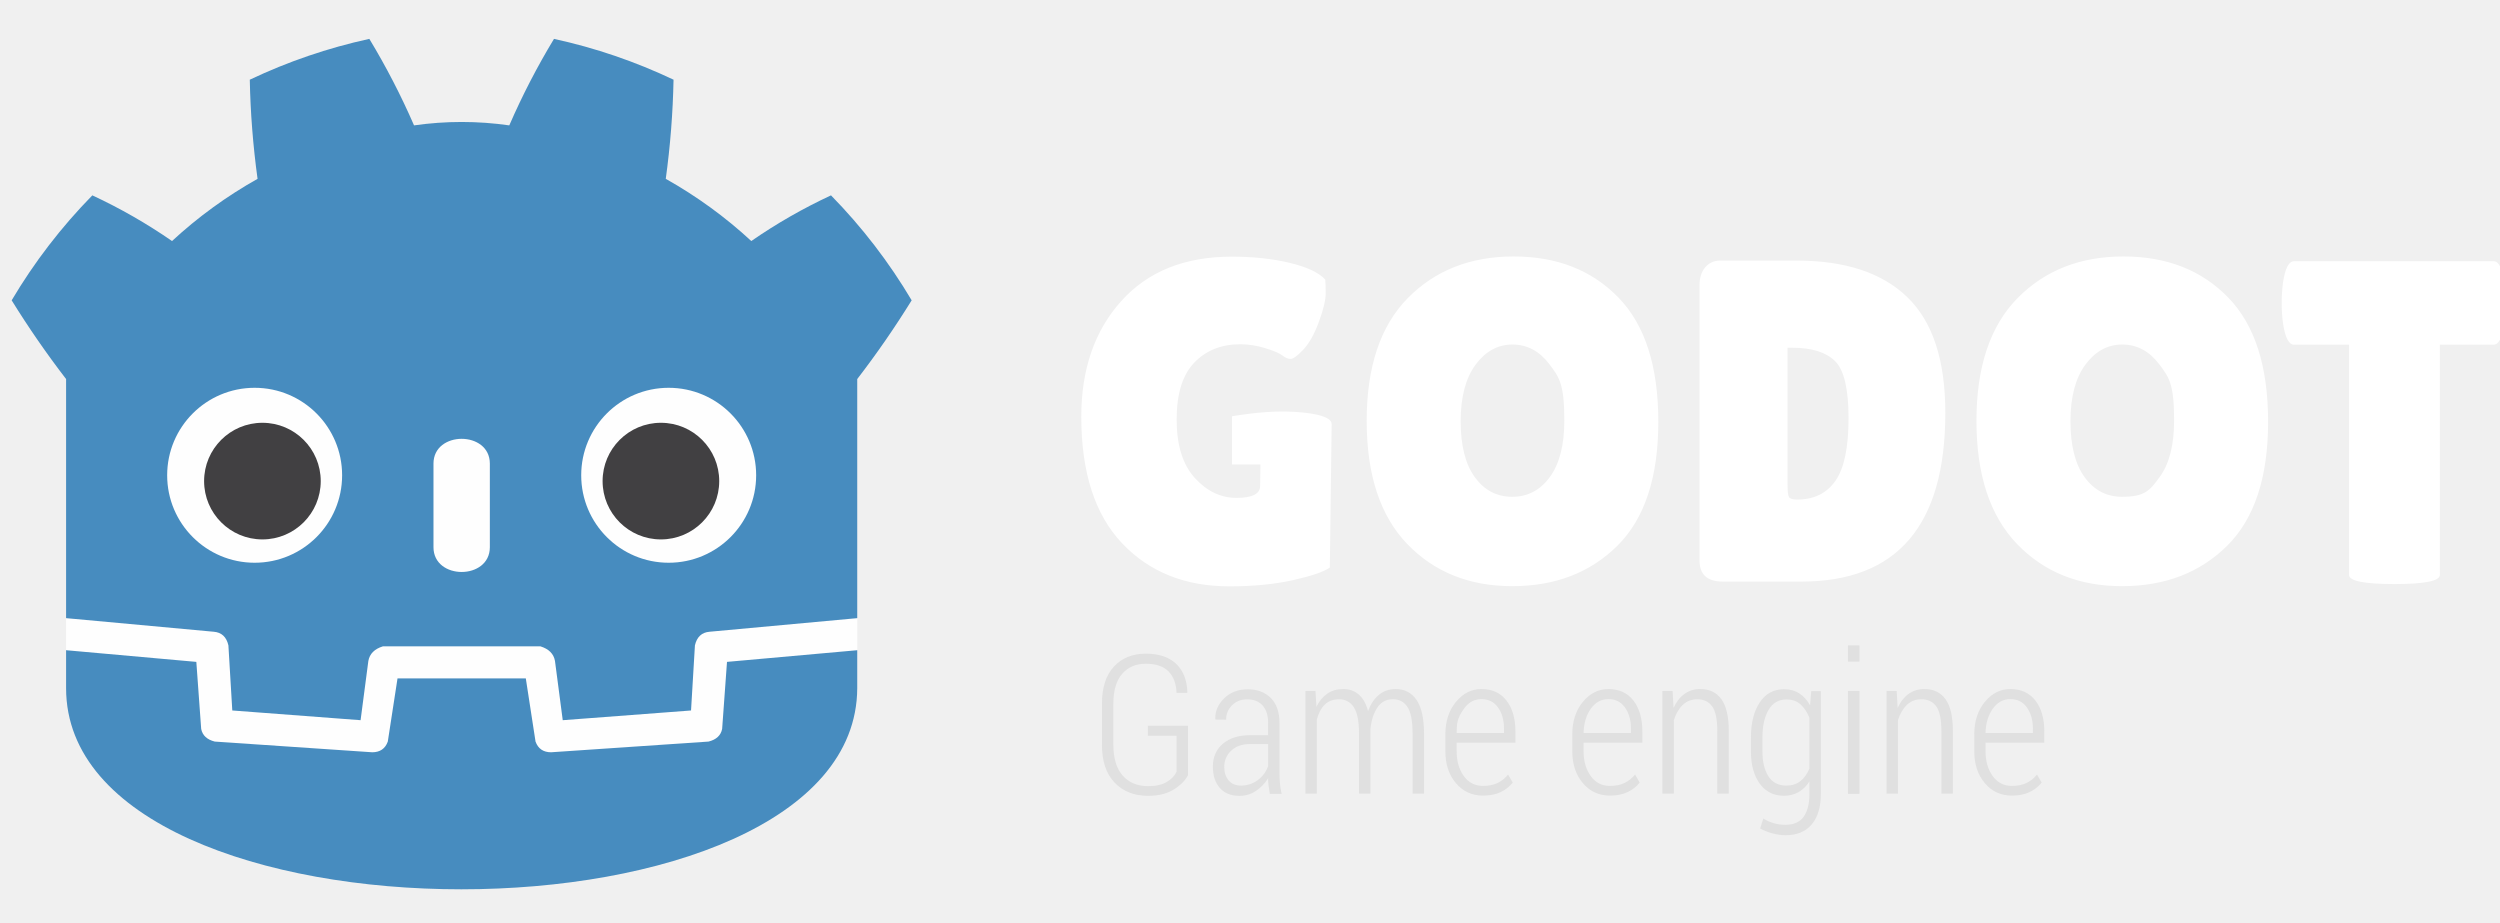
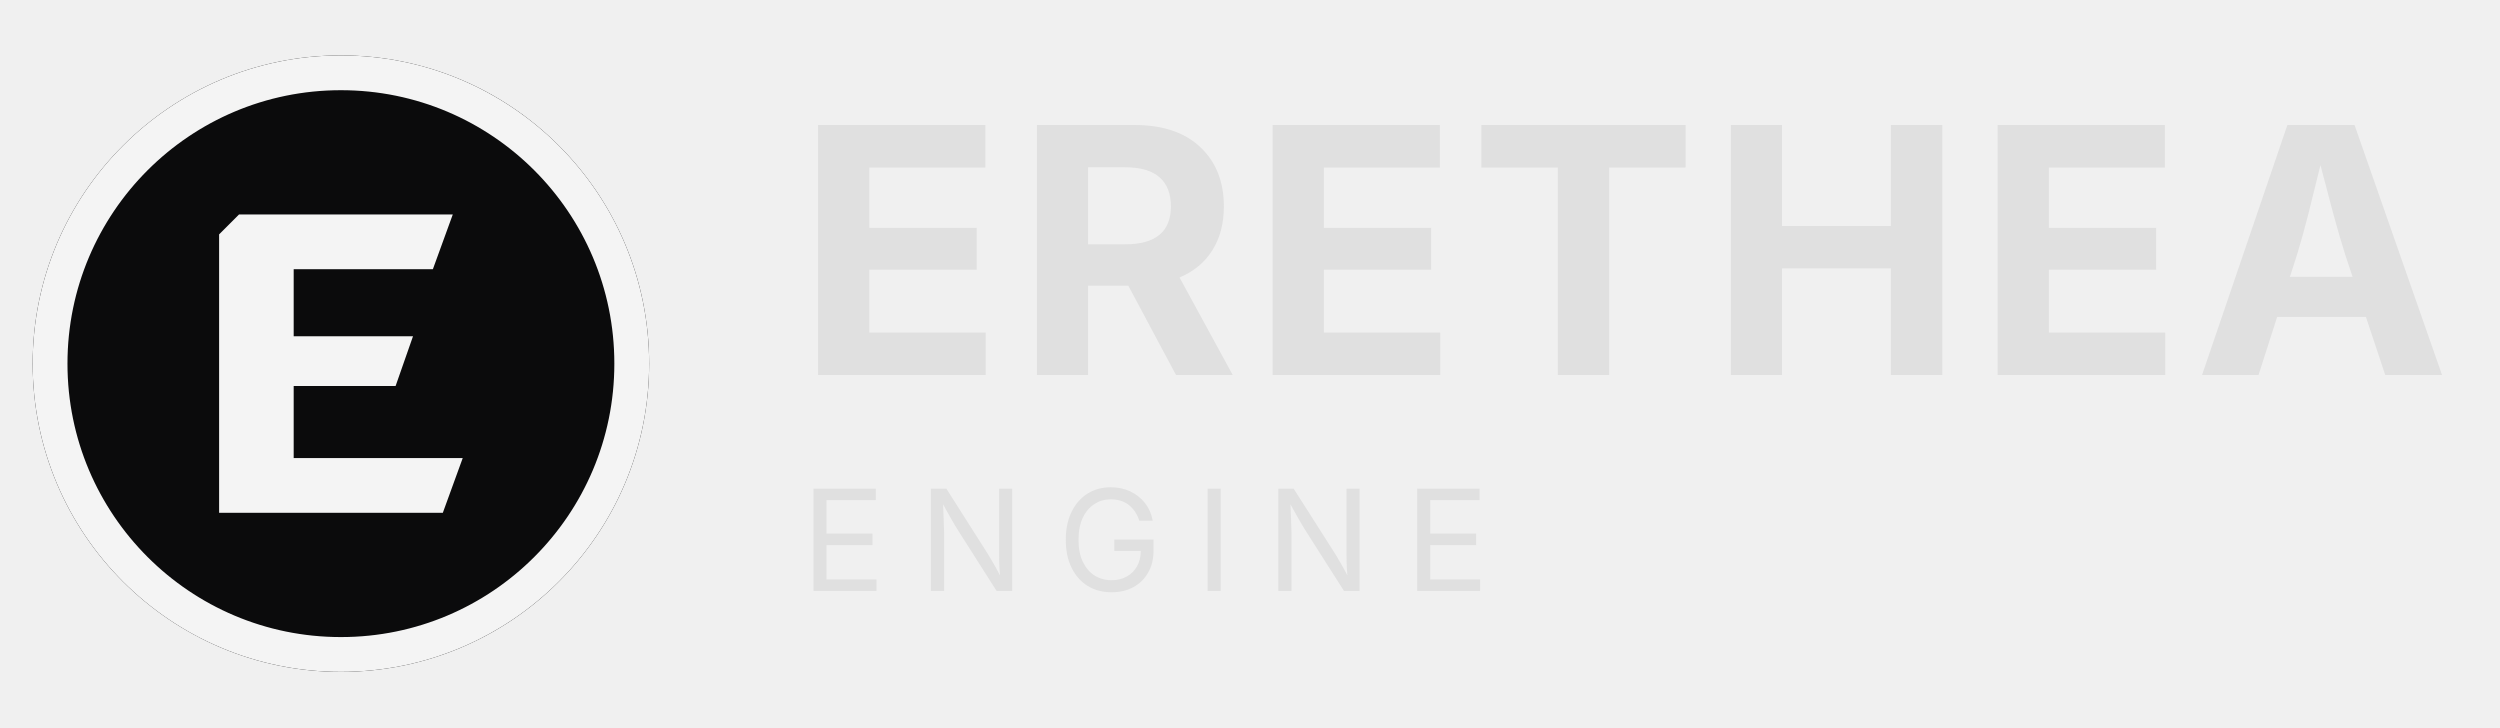
- <svg xmlns="http://www.w3.org/2000/svg" width="187" height="69">
-   <path fill="#fff" d="M96.116 30.781c-1.847-.029-3.96.356-3.96.356v3.605h2.125l-.024 1.606q0 .893-1.767.894-1.767-.001-3.12-1.493-1.358-1.495-1.356-4.372 0-2.884 1.32-4.255 1.32-1.372 3.448-1.372a6.3 6.3 0 0 1 1.852.292q.96.291 1.287.546c.217.176.422.258.618.258q.29.002.94-.685.654-.687 1.169-2.074c.342-.929.514-1.64.514-2.145 0-.501-.011-.847-.034-1.029q-.72-.788-2.66-1.252-1.936-.464-4.338-.463-5.282 0-8.265 3.327-2.986 3.328-2.985 8.644 0 6.244 3.051 9.467 3.055 3.224 8.028 3.223 2.674 0 4.75-.463 2.075-.462 2.762-.943l.137-10.734c0-.623-1.646-.906-3.492-.938m17.018-5.01q-1.645 0-2.762 1.509-1.114 1.509-1.114 4.234 0 2.73 1.064 4.186 1.063 1.46 2.795 1.46t2.812-1.478q1.081-1.473 1.082-4.218c.001-2.745-.373-3.237-1.116-4.22q-1.114-1.473-2.761-1.473m-.017 18.074q-4.819 0-7.856-3.153-3.033-3.156-3.033-9.21 0-6.056 3.068-9.178 3.07-3.12 7.924-3.12 4.854-.002 7.837 3.072c1.991 2.045 2.985 5.146 2.985 9.294q0 6.224-3.053 9.263-3.053 3.032-7.872 3.032M133.71 26.01v10.26q0 .717.104.907.103.189.616.189 1.888 0 2.865-1.408.978-1.404.976-4.68-.001-3.278-1.01-4.27-1.013-.996-3.208-.998zm-6.585 15.917V21.348q-.001-.858.43-1.359.427-.496 1.114-.497h5.728q5.454.001 8.281 2.747 2.832 2.742 2.832 8.642 0 12.622-10.772 12.622h-5.864q-1.749.001-1.75-1.577m31.623-16.155q-1.648 0-2.763 1.509-1.113 1.509-1.113 4.234 0 2.73 1.063 4.186 1.062 1.46 2.795 1.46c1.733 0 2.093-.492 2.813-1.478q1.08-1.473 1.081-4.218c.001-2.745-.372-3.237-1.115-4.22q-1.114-1.473-2.761-1.473m-.018 18.074q-4.819 0-7.854-3.153-3.036-3.156-3.036-9.21 0-6.056 3.069-9.178 3.07-3.12 7.925-3.12 4.853-.002 7.837 3.072c1.99 2.045 2.984 5.146 2.984 9.294q0 6.224-3.053 9.263-3.053 3.032-7.872 3.032m23.773-.842c0 .454-1.13.685-3.395.685q-3.396-.001-3.397-.685v-17.22h-4.115q-.584.001-.823-1.58a11 11 0 0 1-.101-1.542q-.001-.787.1-1.543c.16-1.05.435-1.58.824-1.58h14.92q.584.002.825 1.58a11.6 11.6 0 0 1 0 3.086q-.242 1.58-.824 1.579h-4.014z" />
-   <path fill="#e0e0e0" d="M88.866 57.973q-.284.585-1.048 1.069-.764.486-1.942.486-1.554.002-2.503-.987-.946-.983-.947-2.833v-3.073q0-1.808.895-2.776c.596-.64 1.395-.966 2.392-.966q1.462.002 2.265.764.8.765.837 2.128l-.013.04h-.796q-.041-1.042-.61-1.612-.568-.565-1.683-.566-1.128 0-1.782.765-.652.762-.651 2.215v3.091q0 1.507.702 2.3.701.785 1.894.785.873.001 1.398-.313.526-.312.732-.763v-2.692h-2.144v-.748h3.004zm3.95.789q.708.001 1.26-.406.55-.41.777-1.04v-1.661H93.49q-.87 0-1.393.493a1.6 1.6 0 0 0-.522 1.22q0 .616.327 1.006.327.389.915.388m2.165.62a20 20 0 0 1-.097-.652 4 4 0 0 1-.03-.518 3 3 0 0 1-.906.945q-.555.374-1.238.373-.952 0-1.47-.591-.517-.594-.518-1.603 0-1.07.751-1.707.753-.636 2.038-.636h1.342v-.943q-.001-.815-.41-1.28-.415-.457-1.152-.459-.687 0-1.133.441a1.46 1.46 0 0 0-.442 1.078l-.797-.007-.014-.042q-.033-.865.659-1.544.69-.678 1.77-.677 1.064 0 1.719.646.65.653.651 1.86v3.767q0 .412.037.795a5 5 0 0 0 .127.753zm3.415-7.698.072 1.191a2.46 2.46 0 0 1 .808-.989q.505-.345 1.186-.345.697 0 1.17.408.475.408.697 1.237.284-.766.805-1.207.524-.438 1.259-.438 1.01 0 1.566.818.557.819.557 2.518v4.485h-.857v-4.5q-.001-1.413-.384-1.987-.383-.573-1.093-.574-.745-.002-1.165.637-.417.639-.511 1.605v4.82h-.853v-4.497q0-1.381-.393-1.97a1.25 1.25 0 0 0-1.096-.59q-.674.001-1.083.409t-.585 1.119v5.528h-.853v-7.679zm12.414.61q-.801 0-1.317.73c-.516.73-.522 1.089-.536 1.805h3.542v-.328q0-.952-.446-1.58-.449-.628-1.243-.627m.12 7.218q-1.24 0-2.03-.933-.787-.931-.787-2.382V54.92q0-1.454.79-2.42.792-.96 1.907-.959 1.206 0 1.872.858.67.86.67 2.31v.842h-4.395v.639q0 1.115.532 1.856.534.741 1.442.74.631 0 1.09-.22a2.25 2.25 0 0 0 .783-.632l.349.604a2.5 2.5 0 0 1-.9.708q-.548.264-1.322.265m9.375-7.218q-.804 0-1.32.73-.512.73-.535 1.805h3.543V54.5q0-.952-.447-1.58-.446-.629-1.241-.627m.12 7.218q-1.243 0-2.03-.933-.79-.932-.79-2.382V54.92q.001-1.454.79-2.42.794-.96 1.91-.959 1.205 0 1.872.858.668.86.668 2.31v.842h-4.395v.639q0 1.115.535 1.856.53.741 1.44.74.632 0 1.088-.22a2.3 2.3 0 0 0 .787-.632l.347.604a2.5 2.5 0 0 1-.9.708q-.548.264-1.322.265m4.684-7.828.07 1.269q.306-.677.814-1.044a1.97 1.97 0 0 1 1.19-.368q1.028 0 1.576.763.552.764.551 2.374v4.684h-.858v-4.677q0-1.314-.384-1.845-.382-.534-1.113-.533-.655-.001-1.095.43-.441.426-.66 1.144v5.481h-.852v-7.678zm6.72 4.523q0 1.17.447 1.86.445.697 1.348.696.617.001 1.044-.335.424-.338.673-.935V53.69q-.24-.614-.655-.994-.415-.376-1.047-.377-.902 0-1.355.786-.456.79-.455 2.053zm-.86-1.05q0-1.631.66-2.62.659-.984 1.825-.984c.43 0 .81.105 1.132.316.324.207.592.51.807.895l.083-1.068h.723v7.686q0 1.475-.686 2.286c-.46.537-1.111.81-1.953.81q-.454-.001-.976-.14a4 4 0 0 1-.927-.365l.236-.748a2.9 2.9 0 0 0 .774.347 3 3 0 0 0 .879.124q.916 0 1.355-.587.44-.592.44-1.727v-.93a2.3 2.3 0 0 1-.802.795 2.15 2.15 0 0 1-1.1.276q-1.157 0-1.813-.906-.657-.905-.658-2.41zm8.12 4.226h-.862v-7.7h.862zm0-9.892h-.862v-1.213h.862zm2.782 2.193.07 1.269q.307-.677.813-1.044a2 2 0 0 1 1.19-.368q1.03 0 1.58.763.55.764.549 2.374v4.684h-.858v-4.677q0-1.314-.384-1.845-.383-.534-1.114-.533-.654-.001-1.093.43-.441.426-.66 1.144v5.481h-.853v-7.678zm8.499.61q-.804 0-1.317.73-.514.73-.537 1.805h3.543V54.5q0-.952-.446-1.58-.447-.629-1.243-.627m.122 7.218q-1.245 0-2.03-.933-.789-.932-.788-2.382V54.92q0-1.454.79-2.42.792-.96 1.906-.959 1.207 0 1.875.858.666.86.667 2.31v.842h-4.396v.639q.002 1.115.534 1.856.531.741 1.442.74.63 0 1.087-.22a2.25 2.25 0 0 0 .787-.632l.348.604a2.5 2.5 0 0 1-.9.708q-.548.264-1.322.265" />
-   <g fill="#fefefe" transform="translate(-2.69 -2.69)scale(.0727)">
-     <path d="M105 673v33q407 354 814 0v-33z" />
-     <path fill="#478cbf" d="m105 673 152 14q12 1 15 14l4 67 132 10 8-61q2-11 15-15h162q13 4 15 15l8 61 132-10 4-67q3-13 15-14l152-14V427q30-39 56-81-35-59-83-108-43 20-82 47-40-37-88-64 7-51 8-102-59-28-123-42-26 43-46 89-49-7-98 0-20-46-46-89-64 14-123 42 1 51 8 102-48 27-88 64-39-27-82-47-48 49-83 108 26 42 56 81zm0 33v39c0 276 813 276 814 0v-39l-134 12-5 69q-2 10-14 13l-162 11q-12 0-16-11l-10-65H446l-10 65q-4 11-16 11l-162-11q-12-3-14-13l-5-69z" />
-     <path d="M483 600c0 34 58 34 58 0v-86c0-34-58-34-58 0z" />
-     <circle cx="725" cy="526" r="90" />
-     <circle cx="299" cy="526" r="90" />
+ <svg xmlns="http://www.w3.org/2000/svg" width="220" height="64">
+   <g transform="translate(2 4)scale(.21875)">
+     <circle cx="128" cy="128" r="124" fill="#0b0b0c" />
+     <circle cx="128" cy="128" r="117" fill="none" stroke="#f4f4f4" stroke-width="14" />
+     <path fill="#f4f4f4" d="M84 78L92 70H178L170 92H114V119H162L155 139H114V168H182L174 190H84Z" transform="translate(-5 -2)" />
  </g>
-   <g fill="#414042" transform="translate(-2.69 -2.69)scale(.0727)">
-     <circle cx="307" cy="532" r="60" />
-     <circle cx="717" cy="532" r="60" />
-   </g>
+   <path fill="#e0e0e0" d="M71.99 33V11H86.71V14.74H76.5V20.05H85.95V23.73H76.5V29.26H86.74V33ZM91.25 33V11H99.83Q103.58 11 105.64 12.96 107.7 14.91 107.7 18.16 107.7 20.42 106.69 22.02 105.69 23.62 103.8 24.42L108.48 33H103.49L99.29 25.14H95.75V33ZM95.75 21.5H99Q103.04 21.5 103.04 18.16 103.04 16.49 102.05 15.61 101.05 14.72 98.98 14.72H95.75ZM111.99 33V11H126.71V14.74H116.5V20.05H125.94V23.73H116.5V29.26H126.74V33ZM130.36 14.74V11H148.33V14.74H141.61V33H137.09V14.74ZM152.32 33V11H156.82V19.89H166.4V11H170.92V33H166.4V23.62H156.82V33ZM175.79 33V11H190.51V14.74H180.3V20.05H189.74V23.73H180.3V29.26H190.54V33ZM193.78 33 201.29 11H207.2L214.9 33H209.9L208.2 27.89H200.39L198.75 33ZM201.51 24.36H207.03L206.37 22.38Q205.84 20.7 205.31 18.74 204.78 16.77 204.2 14.53 203.65 16.8 203.15 18.77 202.65 20.73 202.15 22.38ZM71.59 52V43H77.07V44.01H72.73V46.95H76.78V47.97H72.73V50.99H77.13V52ZM81.92 52V43H83.28L86.94 48.76Q87.12 49.05 87.4 49.54 87.69 50.03 88 50.64 87.94 49.99 87.93 49.44 87.92 48.88 87.92 48.52V43H89.07V52H87.7L84.44 46.88Q84.24 46.56 84.03 46.22 83.83 45.88 83.58 45.44 83.34 45 82.99 44.38 83.02 45.24 83.05 45.89 83.08 46.54 83.08 46.87V52ZM97.82 52.12Q96.62 52.12 95.71 51.56 94.81 51 94.3 49.96 93.79 48.93 93.79 47.51 93.79 46.07 94.3 45.04 94.81 44 95.7 43.44 96.59 42.88 97.75 42.88 98.7 42.88 99.48 43.25 100.25 43.62 100.77 44.28 101.28 44.94 101.44 45.82H100.26Q99.98 44.96 99.35 44.45 98.71 43.94 97.75 43.94 96.96 43.94 96.32 44.35 95.67 44.76 95.29 45.55 94.91 46.35 94.91 47.51 94.91 48.65 95.29 49.44 95.68 50.24 96.33 50.65 96.99 51.06 97.82 51.06 98.57 51.06 99.14 50.74 99.72 50.43 100.05 49.85 100.38 49.27 100.39 48.48H98.06V47.48H101.51V48.46Q101.51 49.58 101.03 50.4 100.56 51.22 99.73 51.67 98.9 52.12 97.82 52.12ZM107.42 43V52H106.27V43ZM112.49 52V43H113.84L117.51 48.76Q117.69 49.05 117.97 49.54 118.26 50.03 118.57 50.64 118.51 49.99 118.5 49.44 118.49 48.88 118.49 48.52V43H119.64V52H118.27L115.01 46.88Q114.81 46.56 114.6 46.22 114.4 45.88 114.15 45.44 113.91 45 113.56 44.38 113.59 45.24 113.62 45.89 113.65 46.54 113.65 46.87V52ZM124.71 52V43H130.2V44.01H125.86V46.95H129.9V47.97H125.86V50.99H130.25V52Z" />
</svg>
